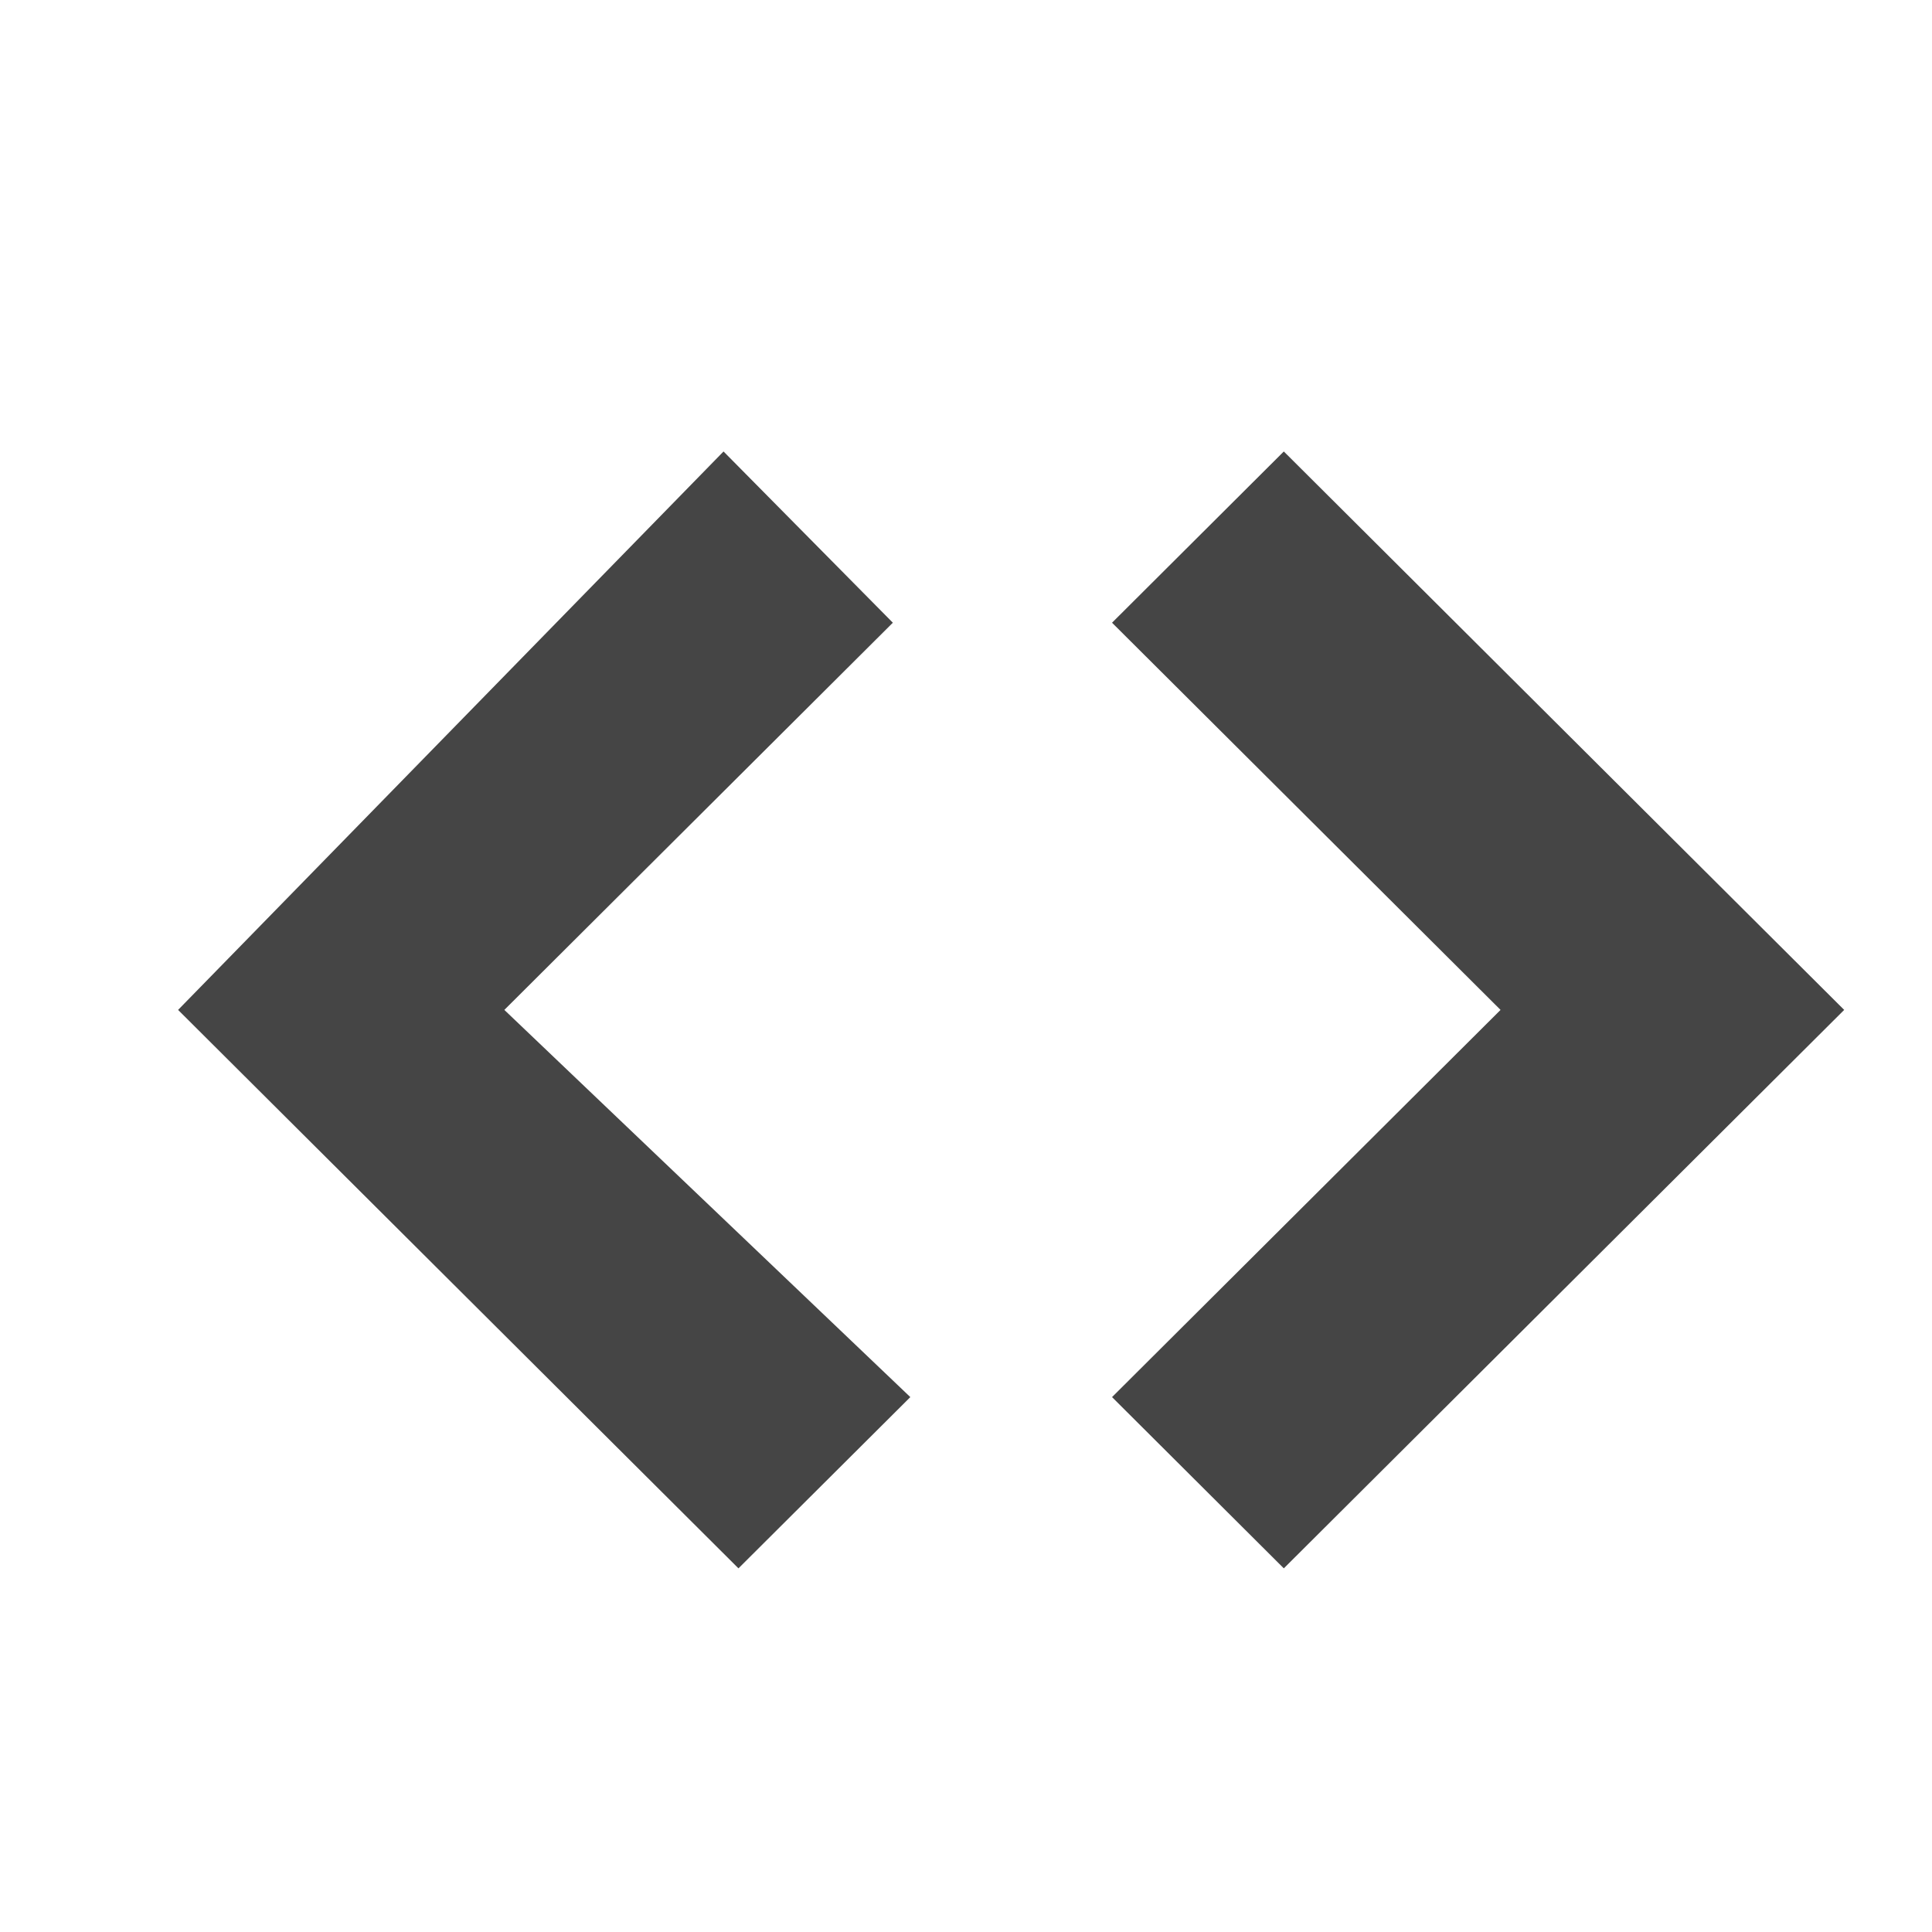
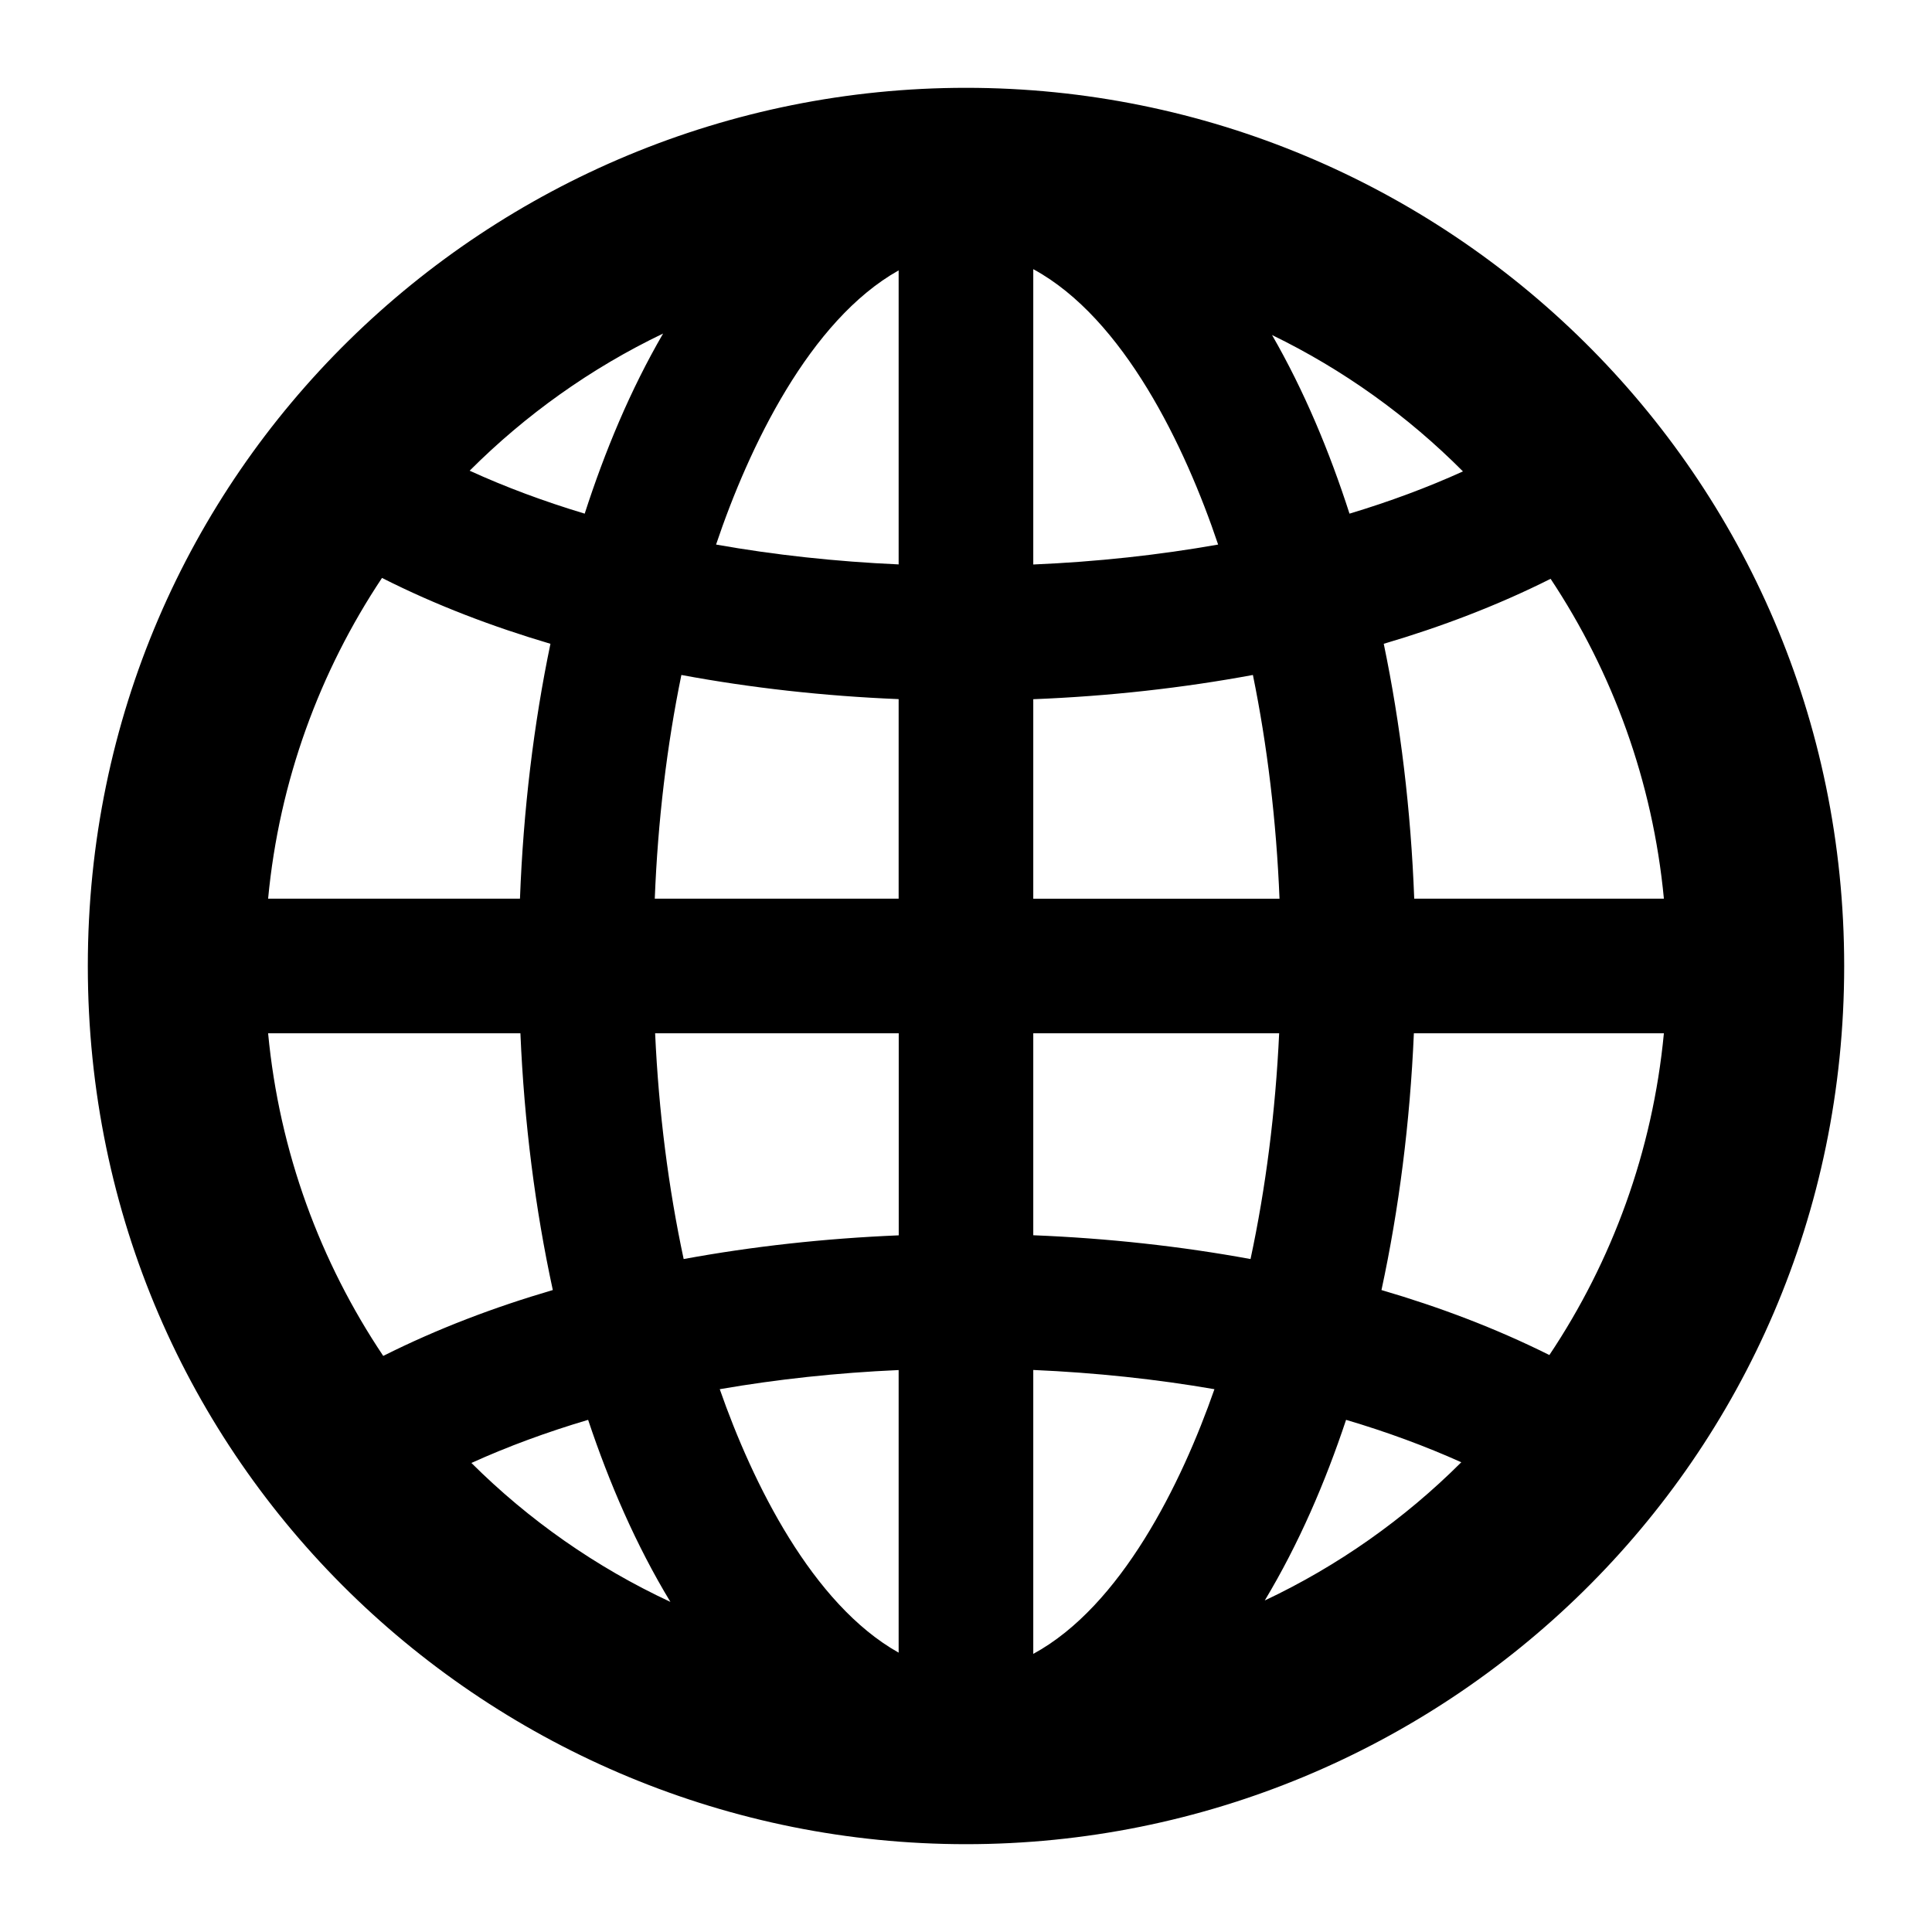
<svg xmlns="http://www.w3.org/2000/svg" width="22px" height="22px" viewBox="0 0 22 22" version="1.1">
  <defs />
  <g id="Page-1" stroke="none" stroke-width="1" fill="none" fill-rule="evenodd">
-     <g id="input-swift" fill="#454545">
-       <g id="XML" transform="translate(2, 5)">
-         <path d="M10.663,10.909 L12.619,12.859 L19,6.5 L12.619,0.141 L10.663,2.091 L15.087,6.5 L10.663,10.909 L10.663,10.909 Z" id="Shape" />
-         <path d="M8.167,2.091 L6.239,0.141 L0.028,6.5 L6.409,12.859 L8.366,10.909 L3.743,6.5 L8.167,2.091 L8.167,2.091 Z" id="Shape" />
-       </g>
+     <g id="input-swift" fill="#000000">
+       <path d="M21,11 C21,5.388 16.448,1 11,1 C5.589,1 1,5.342 1,11 C1,16.691 5.618,21 11,21 C16.416,21 21,16.651 21,11 L21,11 Z M6.268,7.331 C6.077,8.248 5.959,9.226 5.921,10.233 L3.053,10.233 C3.18,8.891 3.641,7.646 4.35,6.581 C4.966,6.893 5.615,7.138 6.268,7.331 L6.268,7.331 Z M5.926,11.766 C5.969,12.783 6.095,13.768 6.295,14.69 C5.626,14.886 4.984,15.129 4.364,15.44 C3.647,14.37 3.181,13.118 3.053,11.766 L5.926,11.766 L5.926,11.766 Z M6.697,16.168 C6.937,16.886 7.242,17.594 7.634,18.241 C6.788,17.847 6.022,17.31 5.368,16.659 C5.78,16.472 6.225,16.308 6.697,16.168 L6.697,16.168 Z M11.766,14.066 L11.766,11.766 L14.566,11.766 C14.524,12.664 14.413,13.529 14.24,14.337 C13.45,14.192 12.619,14.1 11.766,14.066 L11.766,14.066 Z M13.829,15.819 C13.454,16.894 12.766,18.29 11.766,18.833 L11.766,15.6 C12.478,15.631 13.17,15.705 13.829,15.819 L13.829,15.819 Z M11.766,10.233 L11.766,7.962 C12.629,7.928 13.468,7.834 14.267,7.686 C14.431,8.489 14.534,9.346 14.57,10.234 L11.766,10.234 L11.766,10.233 Z M11.766,6.428 L11.766,3.065 C12.798,3.625 13.497,5.088 13.871,6.201 C13.199,6.32 12.493,6.397 11.766,6.428 L11.766,6.428 Z M10.233,3.079 L10.233,6.427 C9.516,6.395 8.818,6.319 8.154,6.201 C8.527,5.093 9.218,3.649 10.233,3.079 L10.233,3.079 Z M10.233,7.961 L10.233,10.233 L7.456,10.233 C7.491,9.346 7.594,8.489 7.759,7.686 C8.549,7.833 9.38,7.926 10.233,7.961 L10.233,7.961 Z M7.785,14.337 C7.612,13.529 7.501,12.664 7.46,11.766 L10.234,11.766 L10.234,14.067 C9.39,14.102 8.568,14.193 7.785,14.337 L7.785,14.337 Z M10.233,15.601 L10.233,18.819 C9.248,18.266 8.569,16.887 8.196,15.819 C8.848,15.706 9.531,15.632 10.233,15.601 L10.233,15.601 Z M15.328,16.168 C15.794,16.306 16.233,16.468 16.64,16.651 C15.994,17.296 15.237,17.831 14.402,18.225 C14.791,17.578 15.091,16.879 15.328,16.168 L15.328,16.168 Z M15.731,14.69 C15.93,13.768 16.056,12.783 16.1,11.766 L18.947,11.766 C18.819,13.113 18.356,14.363 17.643,15.43 C17.021,15.12 16.389,14.883 15.731,14.69 L15.731,14.69 Z M17.657,6.591 C18.362,7.654 18.82,8.895 18.947,10.233 L16.104,10.233 C16.066,9.226 15.948,8.249 15.757,7.331 C16.408,7.139 17.05,6.896 17.657,6.591 L17.657,6.591 Z M16.659,5.368 C16.258,5.55 15.826,5.711 15.367,5.849 C15.139,5.141 14.851,4.451 14.485,3.815 C15.296,4.209 16.03,4.736 16.659,5.368 L16.659,5.368 Z M7.551,3.798 C7.176,4.444 6.888,5.138 6.658,5.849 C6.193,5.709 5.755,5.546 5.348,5.36 C5.985,4.723 6.729,4.192 7.551,3.798 L7.551,3.798 Z" id="globe-3-icon" />
    </g>
  </g>
</svg>
